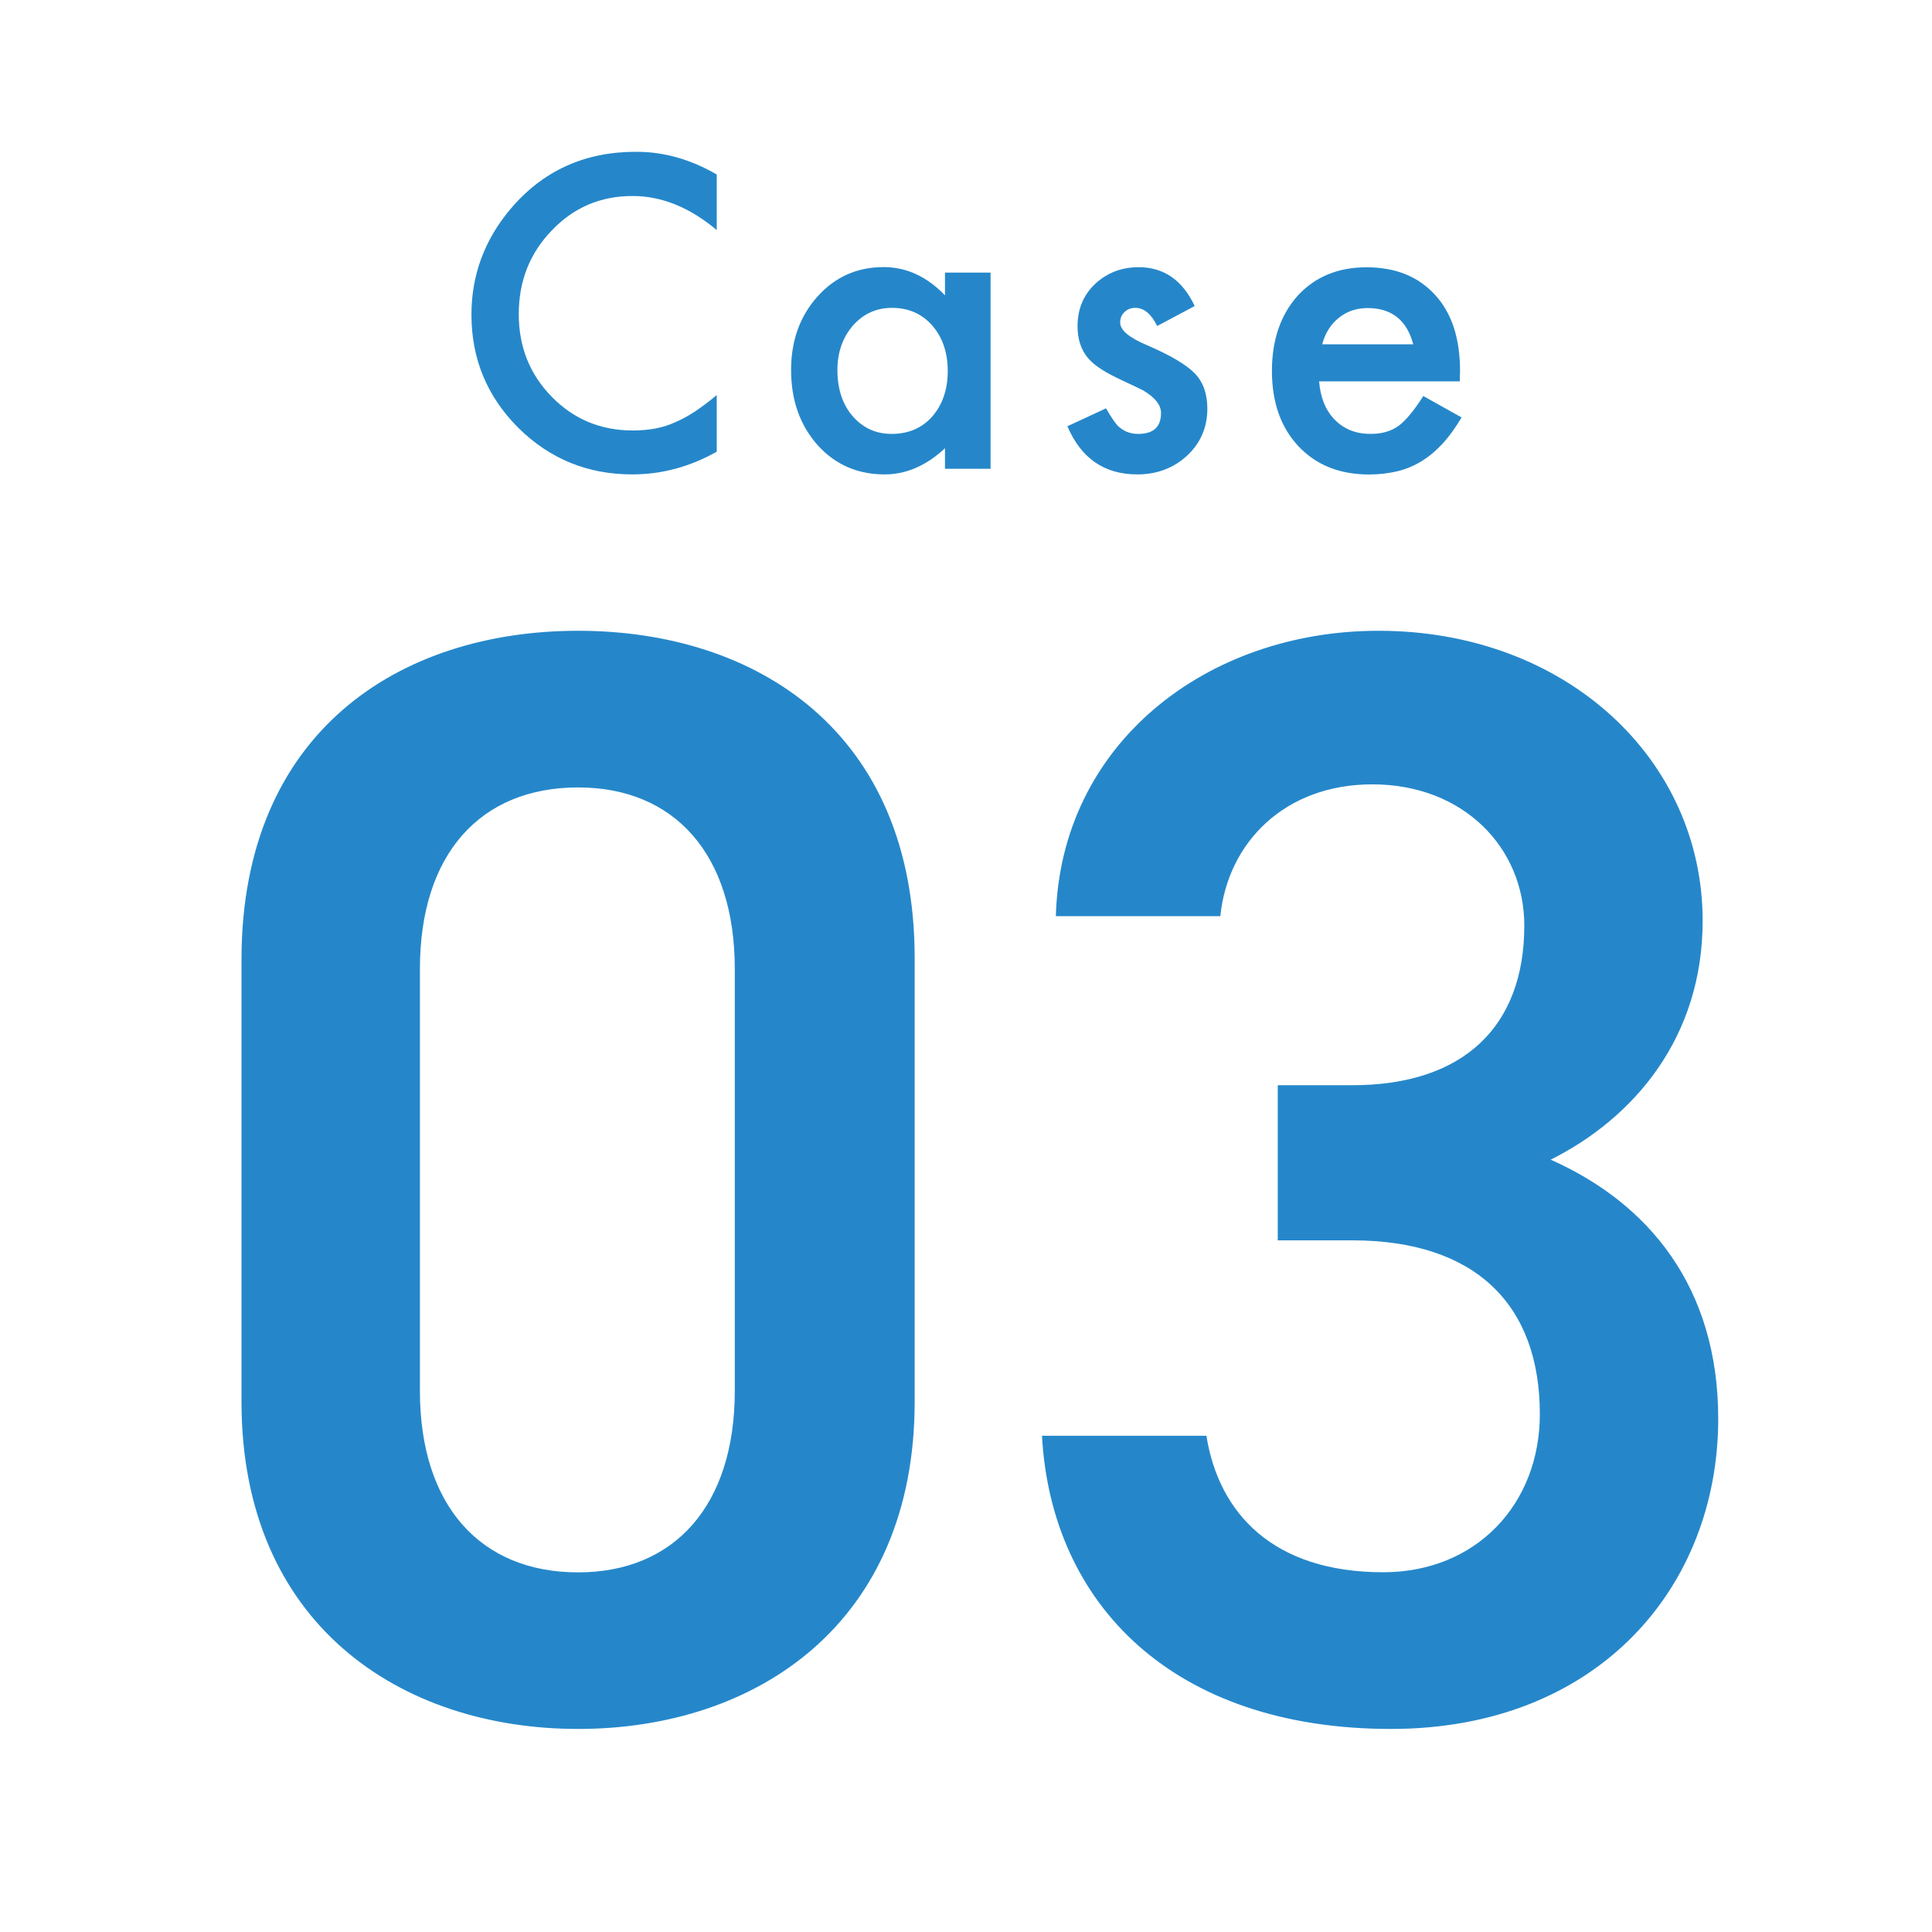
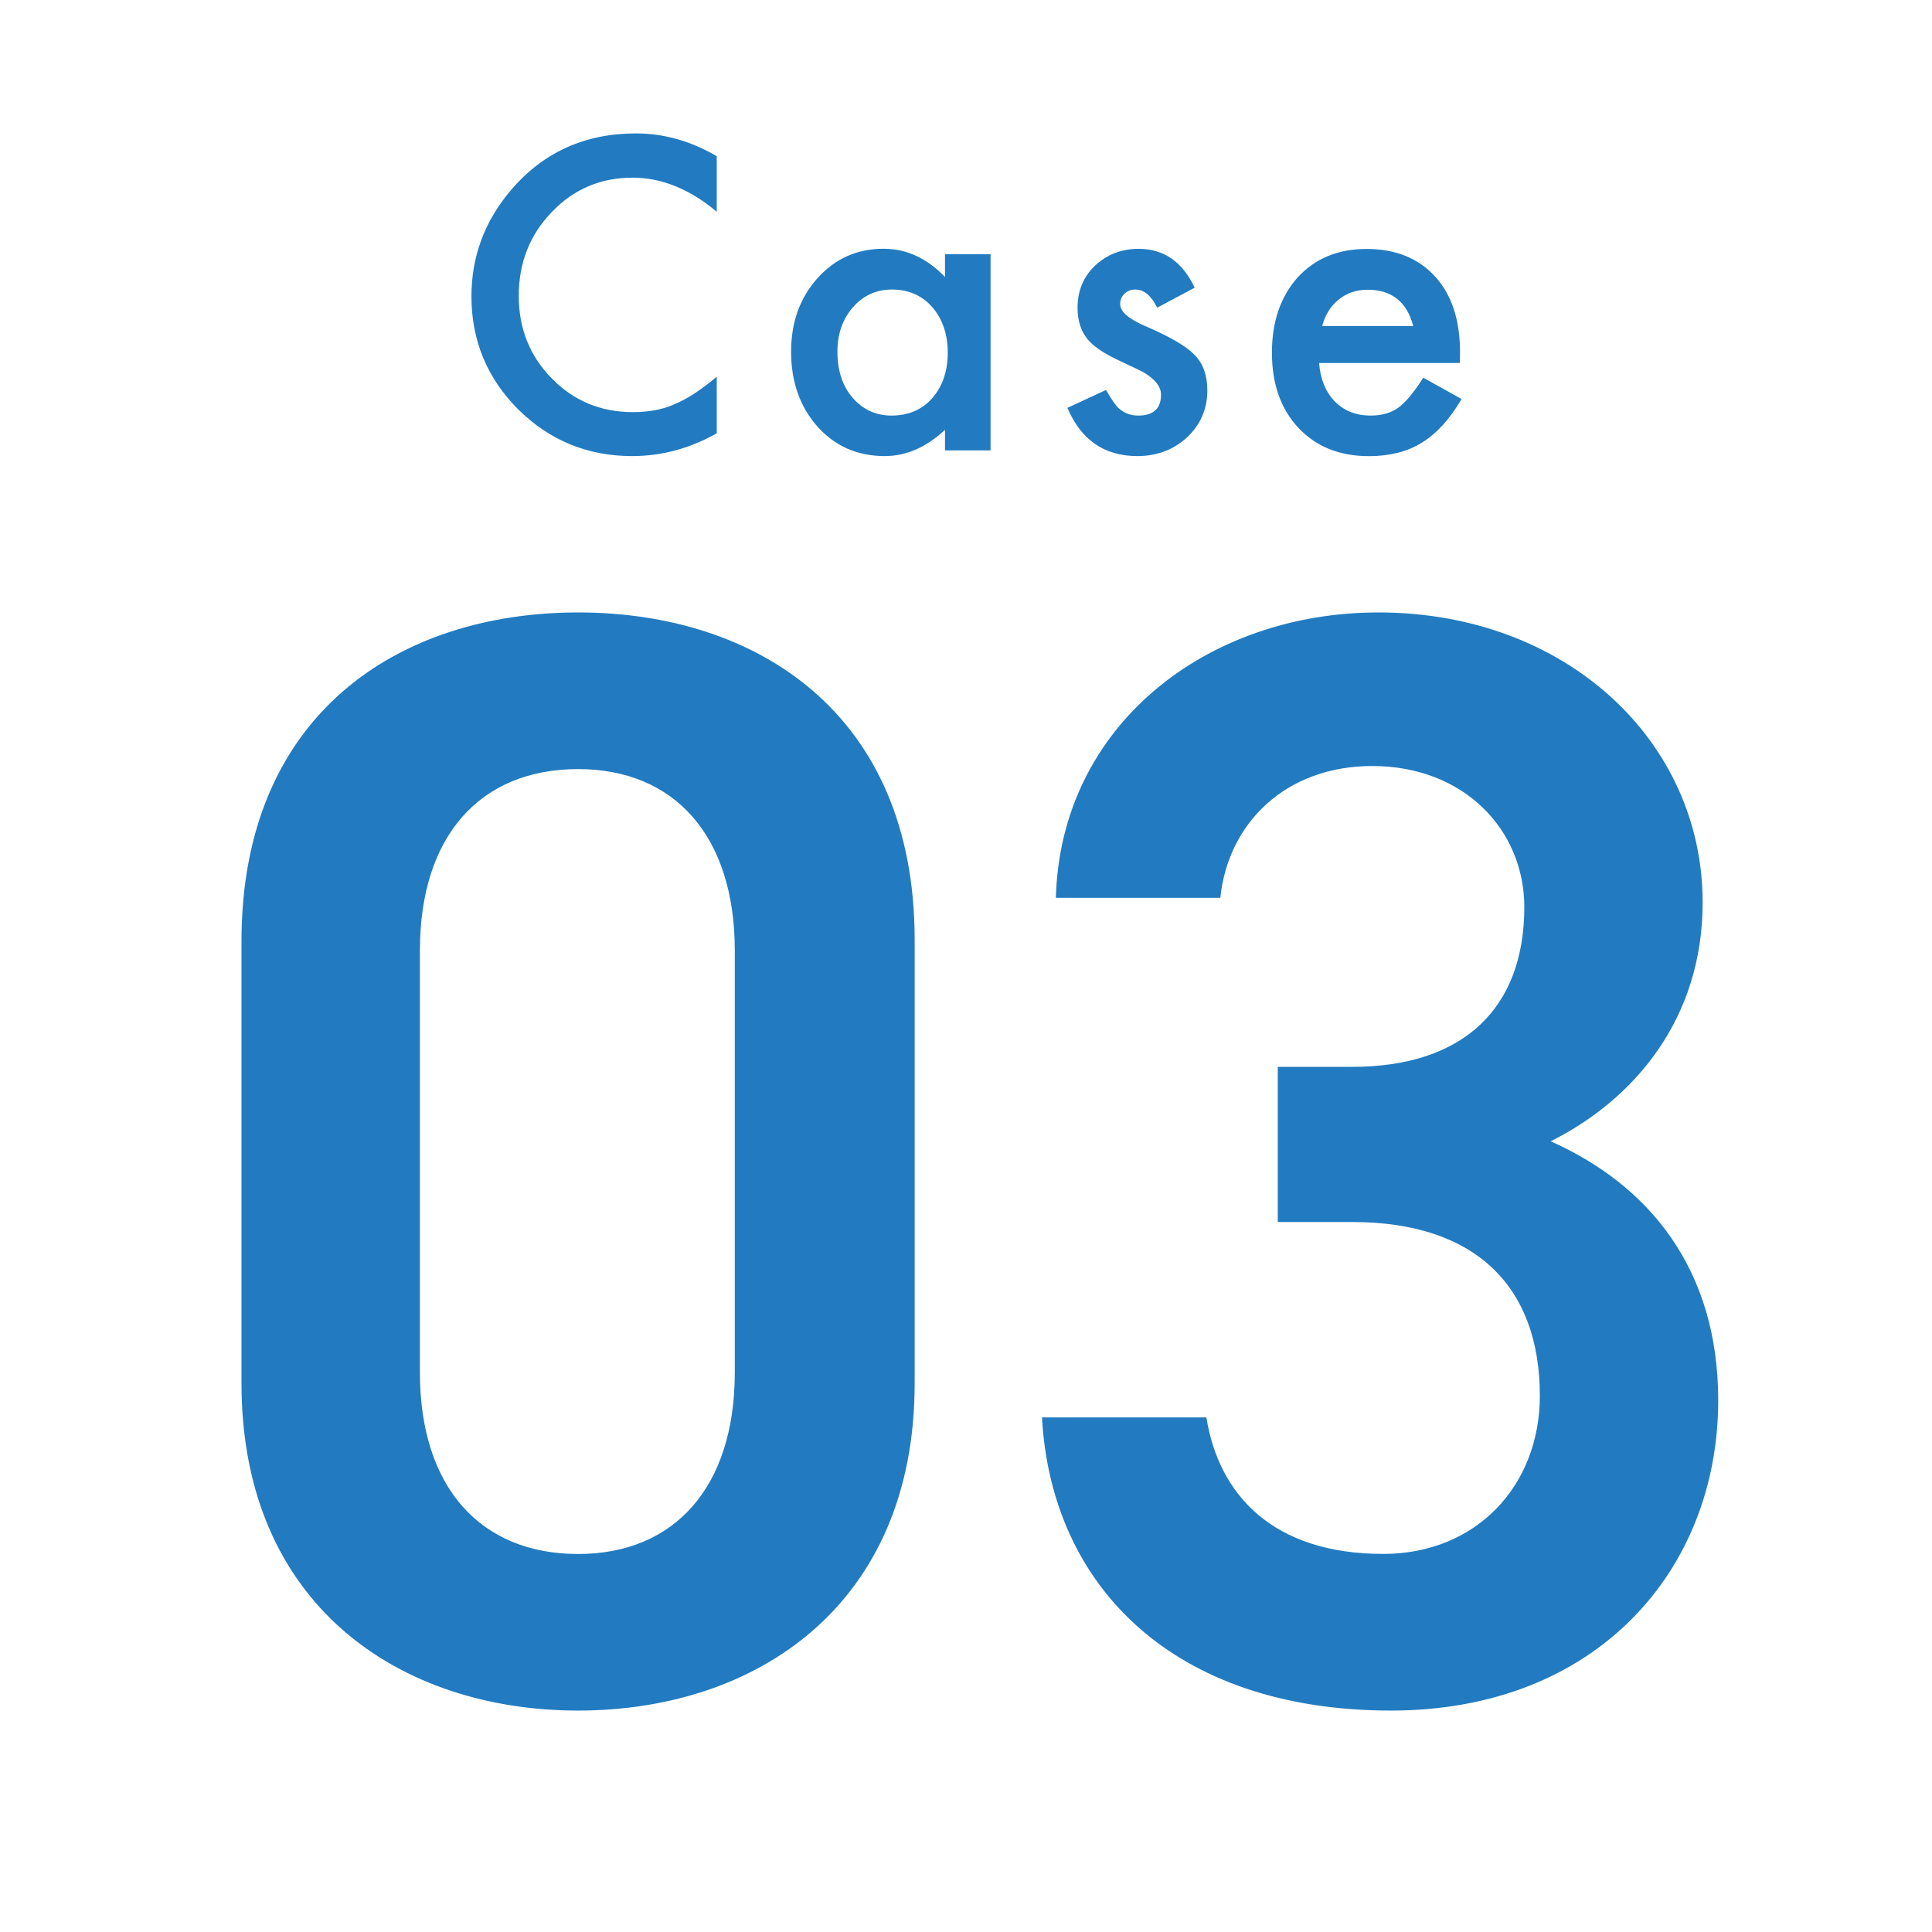
<svg xmlns="http://www.w3.org/2000/svg" width="49" height="49" viewBox="0 0 49 49" fill="none">
-   <path d="M23.967 7.49C23.507 7.013 22.989 6.774 22.41 6.774C21.738 6.774 21.178 7.025 20.733 7.521C20.288 8.018 20.064 8.638 20.064 9.385C20.064 10.146 20.286 10.779 20.733 11.285C21.181 11.784 21.75 12.032 22.439 12.032C22.984 12.032 23.492 11.811 23.967 11.368V11.889H25.123V6.913H23.967V7.49ZM23.643 10.565C23.381 10.859 23.037 11.005 22.612 11.005C22.215 11.005 21.884 10.854 21.621 10.55C21.366 10.251 21.239 9.862 21.239 9.385C21.239 8.94 21.368 8.565 21.631 8.258C21.896 7.959 22.227 7.808 22.621 7.808C23.04 7.808 23.381 7.957 23.643 8.254C23.906 8.558 24.037 8.942 24.037 9.409C24.037 9.876 23.906 10.261 23.643 10.565ZM34.721 12.034C34.979 12.034 35.22 12.005 35.441 11.952C35.663 11.898 35.87 11.811 36.059 11.694C36.249 11.577 36.427 11.426 36.595 11.244C36.76 11.061 36.918 10.842 37.069 10.587L36.098 10.044C35.865 10.412 35.655 10.665 35.471 10.801C35.283 10.937 35.047 11.005 34.76 11.005C34.39 11.005 34.091 10.886 33.855 10.648C33.619 10.407 33.487 10.081 33.456 9.672H37.023L37.03 9.407C37.03 8.584 36.821 7.942 36.398 7.48C35.972 7.013 35.393 6.779 34.66 6.779C33.935 6.779 33.354 7.02 32.913 7.499C32.478 7.986 32.259 8.623 32.259 9.409C32.259 10.202 32.483 10.84 32.933 11.319C33.383 11.796 33.979 12.034 34.721 12.034ZM33.697 8.351C33.767 8.236 33.855 8.142 33.955 8.061C34.054 7.981 34.166 7.918 34.288 7.876C34.412 7.835 34.544 7.813 34.682 7.813C35.295 7.813 35.682 8.12 35.843 8.733H33.534C33.57 8.592 33.626 8.465 33.697 8.351ZM28.865 11.005C28.67 11.005 28.502 10.94 28.363 10.811C28.293 10.745 28.188 10.594 28.052 10.356L27.072 10.811C27.419 11.626 28.011 12.032 28.845 12.032C29.332 12.032 29.748 11.879 30.091 11.572C30.444 11.249 30.621 10.845 30.621 10.365C30.621 9.991 30.517 9.694 30.305 9.473C30.093 9.251 29.685 9.01 29.074 8.747C28.631 8.56 28.41 8.37 28.41 8.181C28.41 8.071 28.446 7.983 28.522 7.913C28.595 7.842 28.687 7.808 28.792 7.808C29.013 7.808 29.198 7.962 29.349 8.268L30.3 7.762C29.991 7.105 29.517 6.777 28.879 6.777C28.446 6.777 28.079 6.918 27.775 7.2C27.478 7.482 27.329 7.84 27.329 8.273C27.329 8.601 27.417 8.869 27.59 9.076C27.726 9.241 27.962 9.404 28.295 9.567C28.415 9.626 28.531 9.682 28.648 9.735C28.765 9.789 28.879 9.845 28.996 9.903C29.295 10.081 29.446 10.271 29.446 10.475C29.446 10.828 29.254 11.005 28.865 11.005ZM16.032 12.032C16.782 12.032 17.497 11.84 18.178 11.456V10.02C17.984 10.183 17.799 10.322 17.624 10.438C17.449 10.553 17.278 10.645 17.115 10.713C16.821 10.85 16.466 10.918 16.047 10.918C15.237 10.918 14.553 10.633 13.994 10.064C13.436 9.494 13.157 8.796 13.157 7.969C13.157 7.132 13.434 6.424 13.994 5.845C14.548 5.263 15.232 4.971 16.042 4.971C16.779 4.971 17.49 5.258 18.178 5.835V4.426C17.519 4.042 16.833 3.847 16.125 3.85C14.828 3.85 13.77 4.331 12.952 5.295C12.288 6.081 11.957 6.976 11.957 7.981C11.957 9.103 12.354 10.059 13.147 10.852C13.943 11.638 14.906 12.032 16.032 12.032ZM14.663 15.998C10.137 15.998 6.125 18.555 6.125 24.339V35.55C6.125 41.176 10.14 43.85 14.663 43.85C19.186 43.85 23.2 41.176 23.198 35.548V24.297C23.198 18.555 19.186 15.998 14.663 15.998ZM18.636 35.275C18.636 38.188 17.101 39.879 14.663 39.879C12.186 39.879 10.65 38.185 10.65 35.275V24.575C10.65 21.662 12.183 19.971 14.663 19.971C17.103 19.971 18.636 21.662 18.636 24.575V35.275ZM39.329 29.412C41.453 28.348 43.183 26.305 43.183 23.353C43.183 19.263 39.721 15.998 34.962 15.998C30.595 15.998 26.896 18.869 26.779 23.236H30.95C31.144 21.348 32.602 19.893 34.804 19.893C37.125 19.893 38.66 21.507 38.66 23.473C38.66 26.03 37.125 27.524 34.293 27.524H32.407V31.458H34.295C37.441 31.458 39.054 33.11 39.054 35.864C39.054 38.147 37.441 39.876 35.081 39.876C32.288 39.876 30.911 38.38 30.597 36.414H26.427C26.663 40.704 29.77 43.85 35.278 43.85C40.509 43.85 43.578 40.268 43.578 35.981C43.578 32.638 41.809 30.514 39.329 29.412Z" fill="#2587CA" />
+   <path d="M23.967 7.024C23.507 6.547 22.989 6.309 22.41 6.309C21.738 6.309 21.178 6.559 20.733 7.056C20.288 7.552 20.064 8.173 20.064 8.92C20.064 9.681 20.286 10.314 20.733 10.82C21.181 11.319 21.75 11.567 22.439 11.567C22.984 11.567 23.492 11.345 23.967 10.902V11.423H25.123V6.448H23.967V7.024ZM23.643 10.1C23.381 10.394 23.037 10.54 22.612 10.54C22.215 10.54 21.884 10.389 21.621 10.085C21.366 9.786 21.239 9.396 21.239 8.92C21.239 8.474 21.368 8.1 21.631 7.793C21.896 7.494 22.227 7.343 22.621 7.343C23.04 7.343 23.381 7.491 23.643 7.788C23.906 8.092 24.037 8.477 24.037 8.944C24.037 9.411 23.906 9.795 23.643 10.1ZM34.721 11.569C34.979 11.569 35.22 11.54 35.441 11.486C35.663 11.433 35.87 11.345 36.059 11.229C36.249 11.112 36.427 10.961 36.595 10.778C36.76 10.596 36.918 10.377 37.069 10.121L36.098 9.579C35.865 9.946 35.655 10.199 35.471 10.336C35.283 10.472 35.047 10.54 34.76 10.54C34.39 10.54 34.091 10.421 33.855 10.182C33.619 9.941 33.487 9.615 33.456 9.207H37.023L37.03 8.941C37.03 8.119 36.821 7.477 36.398 7.014C35.972 6.547 35.393 6.314 34.66 6.314C33.935 6.314 33.354 6.555 32.913 7.034C32.478 7.521 32.259 8.158 32.259 8.944C32.259 9.737 32.483 10.375 32.933 10.854C33.383 11.331 33.979 11.569 34.721 11.569ZM33.697 7.886C33.767 7.771 33.855 7.676 33.955 7.596C34.054 7.516 34.166 7.452 34.288 7.411C34.412 7.37 34.544 7.348 34.682 7.348C35.295 7.348 35.682 7.654 35.843 8.268H33.534C33.57 8.126 33.626 8 33.697 7.886ZM28.865 10.54C28.67 10.54 28.502 10.474 28.363 10.345C28.293 10.28 28.188 10.129 28.052 9.89L27.072 10.345C27.419 11.161 28.011 11.567 28.845 11.567C29.332 11.567 29.748 11.414 30.091 11.107C30.444 10.783 30.621 10.379 30.621 9.9C30.621 9.525 30.517 9.229 30.305 9.007C30.093 8.786 29.685 8.545 29.074 8.282C28.631 8.095 28.41 7.905 28.41 7.715C28.41 7.606 28.446 7.518 28.522 7.448C28.595 7.377 28.687 7.343 28.792 7.343C29.013 7.343 29.198 7.496 29.349 7.803L30.3 7.297C29.991 6.64 29.517 6.311 28.879 6.311C28.446 6.311 28.079 6.452 27.775 6.735C27.478 7.017 27.329 7.375 27.329 7.808C27.329 8.136 27.417 8.404 27.59 8.611C27.726 8.776 27.962 8.939 28.295 9.102C28.415 9.16 28.531 9.216 28.648 9.27C28.765 9.323 28.879 9.379 28.996 9.438C29.295 9.615 29.446 9.805 29.446 10.01C29.446 10.362 29.254 10.54 28.865 10.54ZM16.032 11.567C16.782 11.567 17.497 11.375 18.178 10.99V9.555C17.984 9.718 17.799 9.856 17.624 9.973C17.449 10.088 17.278 10.18 17.115 10.248C16.821 10.384 16.466 10.452 16.047 10.452C15.237 10.452 14.553 10.168 13.994 9.598C13.436 9.029 13.157 8.331 13.157 7.504C13.157 6.667 13.434 5.959 13.994 5.379C14.548 4.798 15.232 4.506 16.042 4.506C16.779 4.506 17.49 4.793 18.178 5.37V3.961C17.519 3.577 16.833 3.382 16.125 3.384C14.828 3.384 13.77 3.866 12.952 4.83C12.288 5.615 11.957 6.511 11.957 7.516C11.957 8.637 12.354 9.594 13.147 10.387C13.943 11.173 14.906 11.567 16.032 11.567ZM14.663 15.533C10.137 15.533 6.125 18.09 6.125 23.873V35.085C6.125 40.71 10.14 43.384 14.663 43.384C19.186 43.384 23.2 40.71 23.198 35.083V23.832C23.198 18.09 19.186 15.533 14.663 15.533ZM18.636 34.81C18.636 37.722 17.101 39.413 14.663 39.413C12.186 39.413 10.65 37.72 10.65 34.81V24.109C10.65 21.197 12.183 19.506 14.663 19.506C17.103 19.506 18.636 21.197 18.636 24.109V34.81ZM39.329 28.946C41.453 27.883 43.183 25.839 43.183 22.888C43.183 18.798 39.721 15.533 34.962 15.533C30.595 15.533 26.896 18.404 26.779 22.771H30.95C31.144 20.883 32.602 19.428 34.804 19.428C37.125 19.428 38.66 21.041 38.66 23.007C38.66 25.564 37.125 27.058 34.293 27.058H32.407V30.993H34.295C37.441 30.993 39.054 32.645 39.054 35.399C39.054 37.681 37.441 39.411 35.081 39.411C32.288 39.411 30.911 37.915 30.597 35.949H26.427C26.663 40.238 29.77 43.384 35.278 43.384C40.509 43.384 43.578 39.803 43.578 35.516C43.578 32.173 41.809 30.049 39.329 28.946Z" fill="#227BC0" />
</svg>
